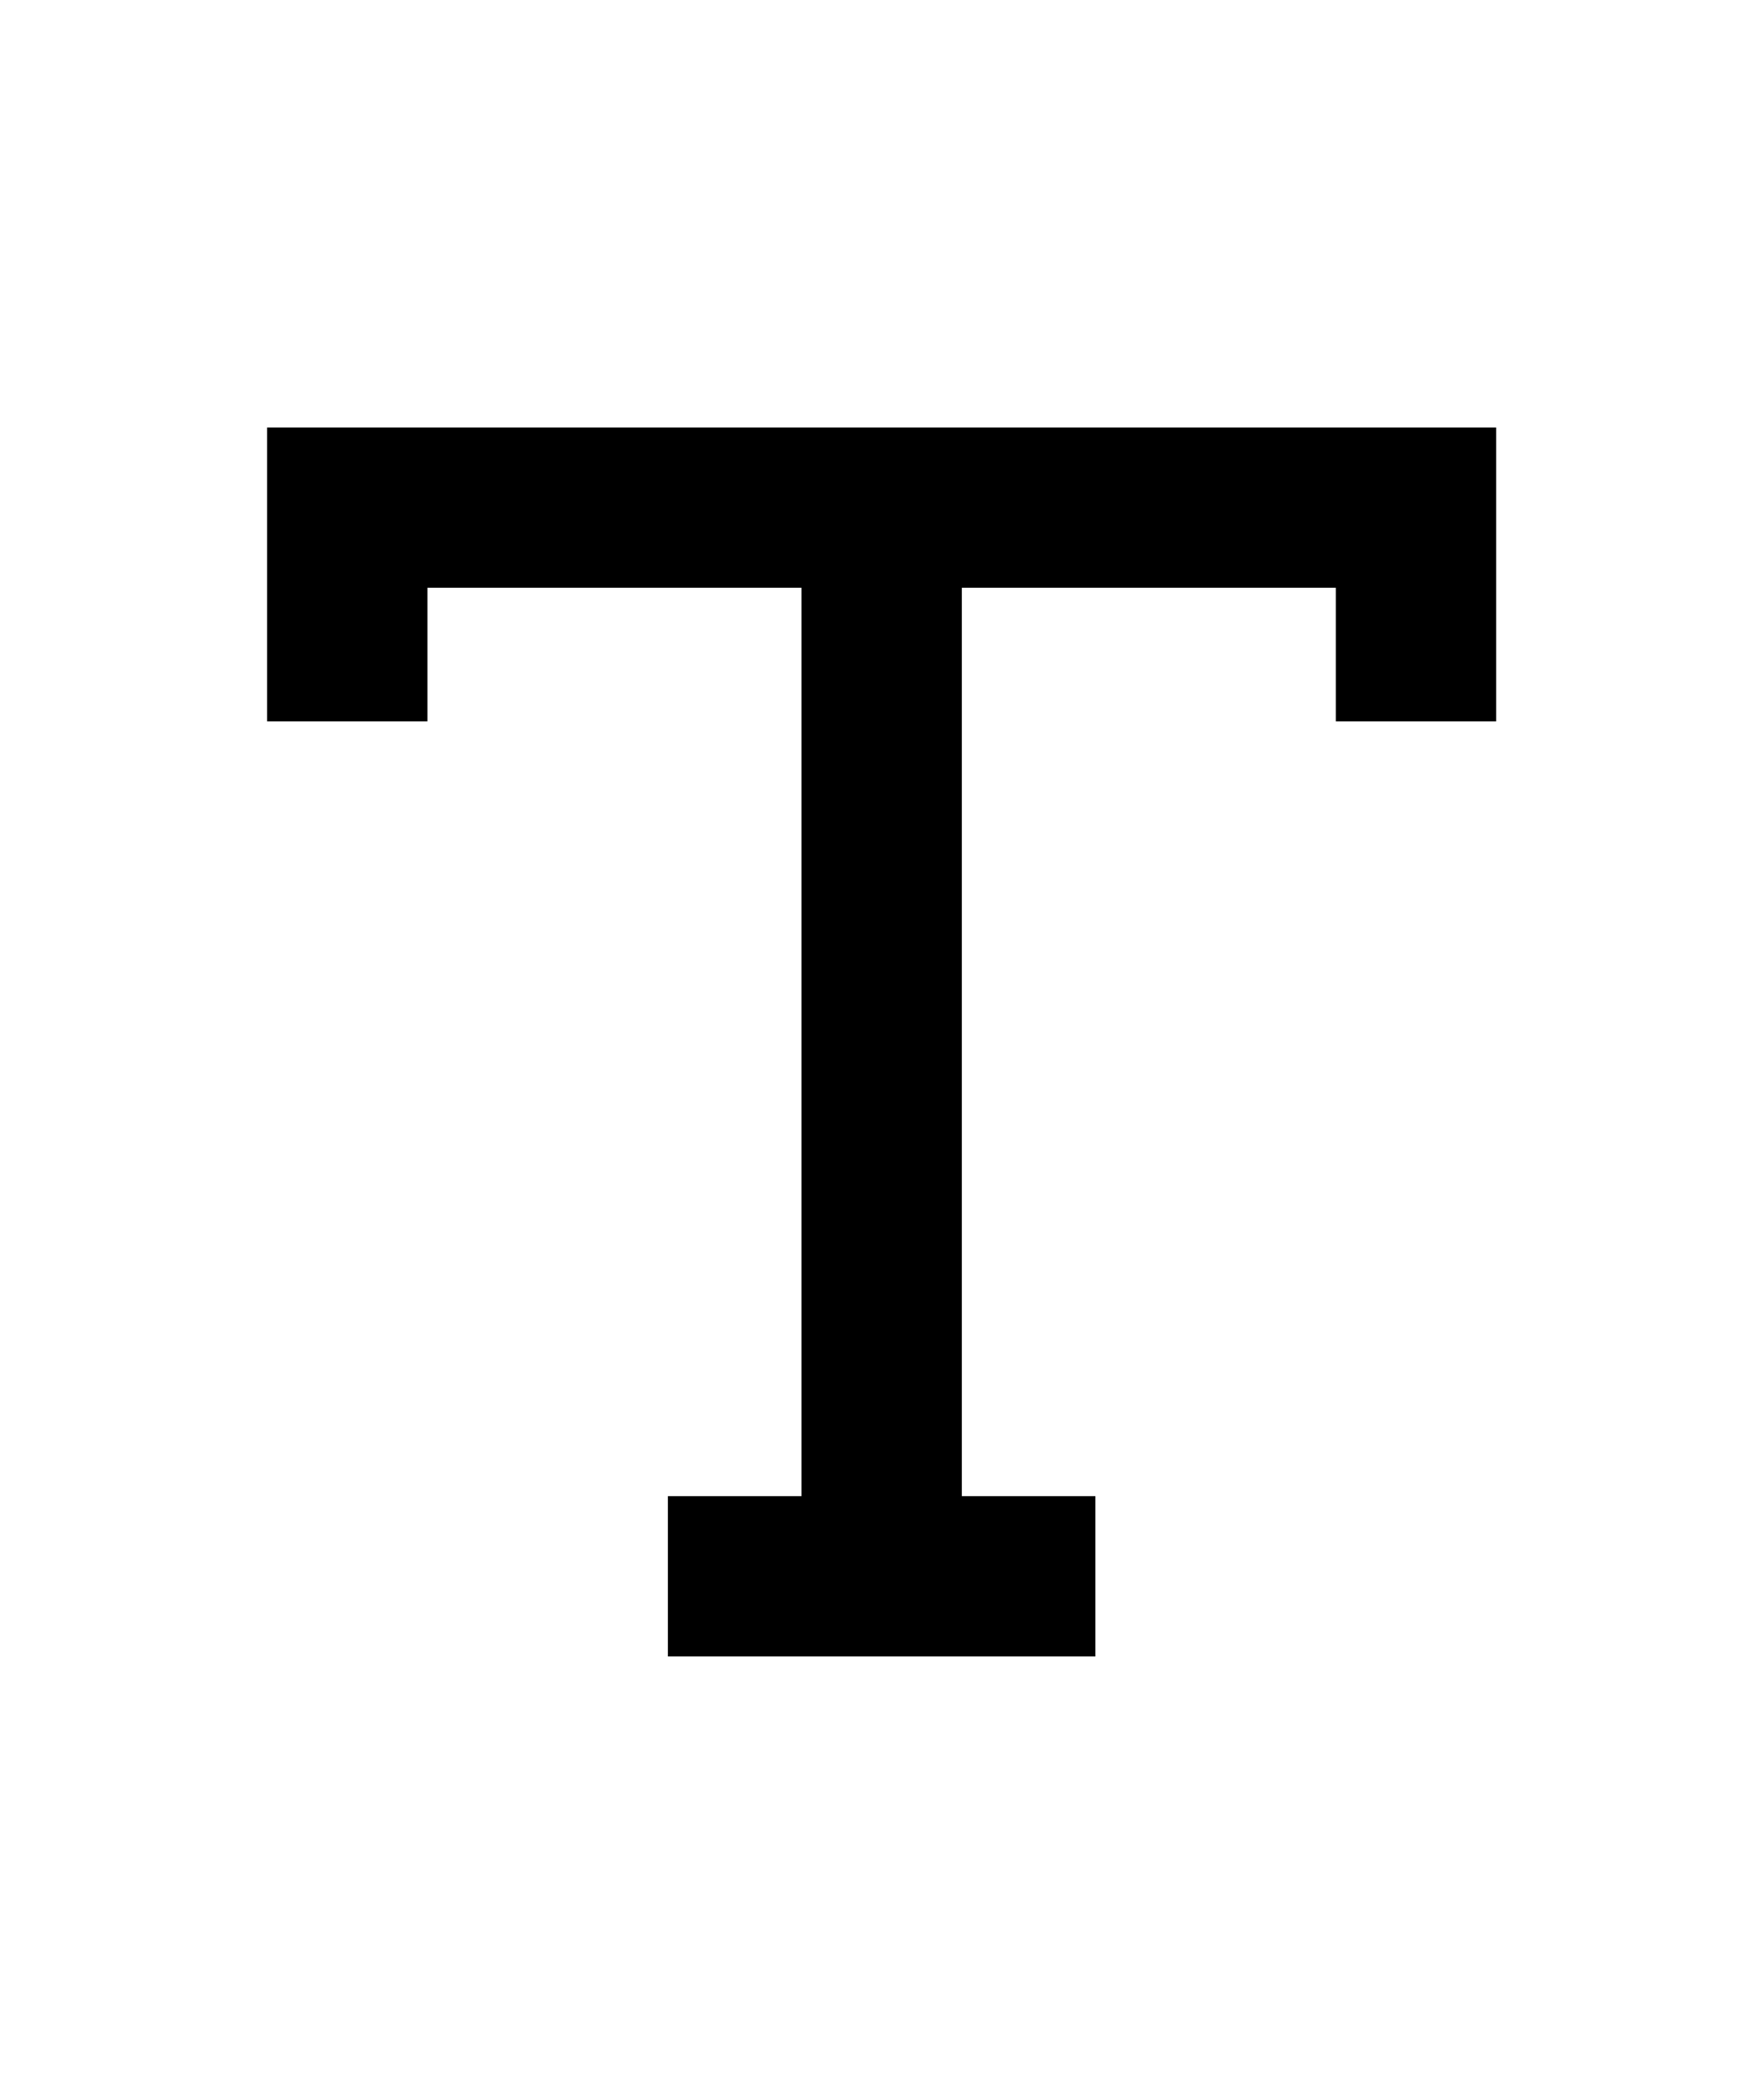
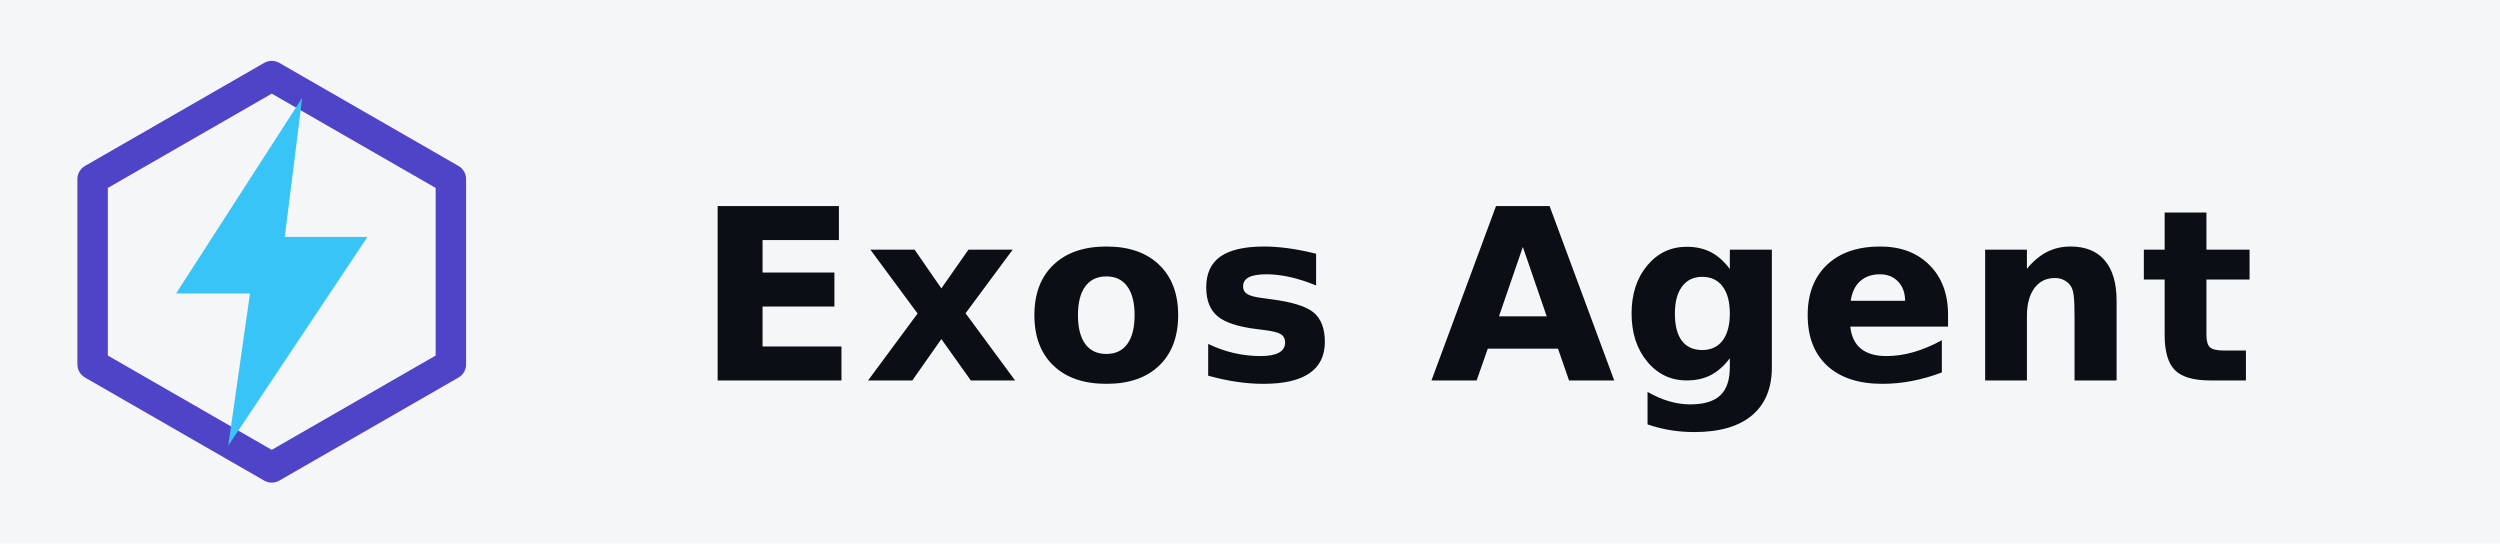
- <svg xmlns="http://www.w3.org/2000/svg" width="22" height="26" viewBox="0 0 22 26" fill="none">
-   <path d="M4.332 8V6.333H10.999M17.665 8V6.333H10.999M10.999 6.333V19.666M10.999 19.666H9.332M10.999 19.666H12.665" stroke="black" stroke-width="2" stroke-linecap="square" />
+ <svg xmlns="http://www.w3.org/2000/svg" width="460" height="100" viewBox="0 0 460 100">
+   <rect width="460" height="100" fill="#f5f6f8" />
+   <g transform="translate(10,10) scale(0.8)">
+     <defs>
+       <linearGradient id="gs" x1="0" y1="0" x2="1" y2="1">
+         <stop offset="0" stop-color="#4F43C8" />
+         <stop offset="1" stop-color="#4F43C8" />
+       </linearGradient>
+       <linearGradient id="gb" x1="0" y1="0" x2="0" y2="1">
+         <stop offset="0" stop-color="#38C4F6" />
+         <stop offset="1" stop-color="#38C4F6" />
+       </linearGradient>
+     </defs>
+     <path d="M50 5 91.2 28.7 91.2 71.3 50 95 8.8 71.3 8.8 28.7Z" fill="none" stroke="url(#gs)" stroke-width="7" stroke-linejoin="round" />
+     <path d="M57 10 28 55 45 55 40 90 72 42 53 42Z" fill="url(#gb)" />
+   </g>
+   <text x="128" y="70" font-family="DejaVu Sans" font-weight="bold" font-size="44" letter-spacing="1" fill="#0b0e14">Exos Agent</text>
</svg>
